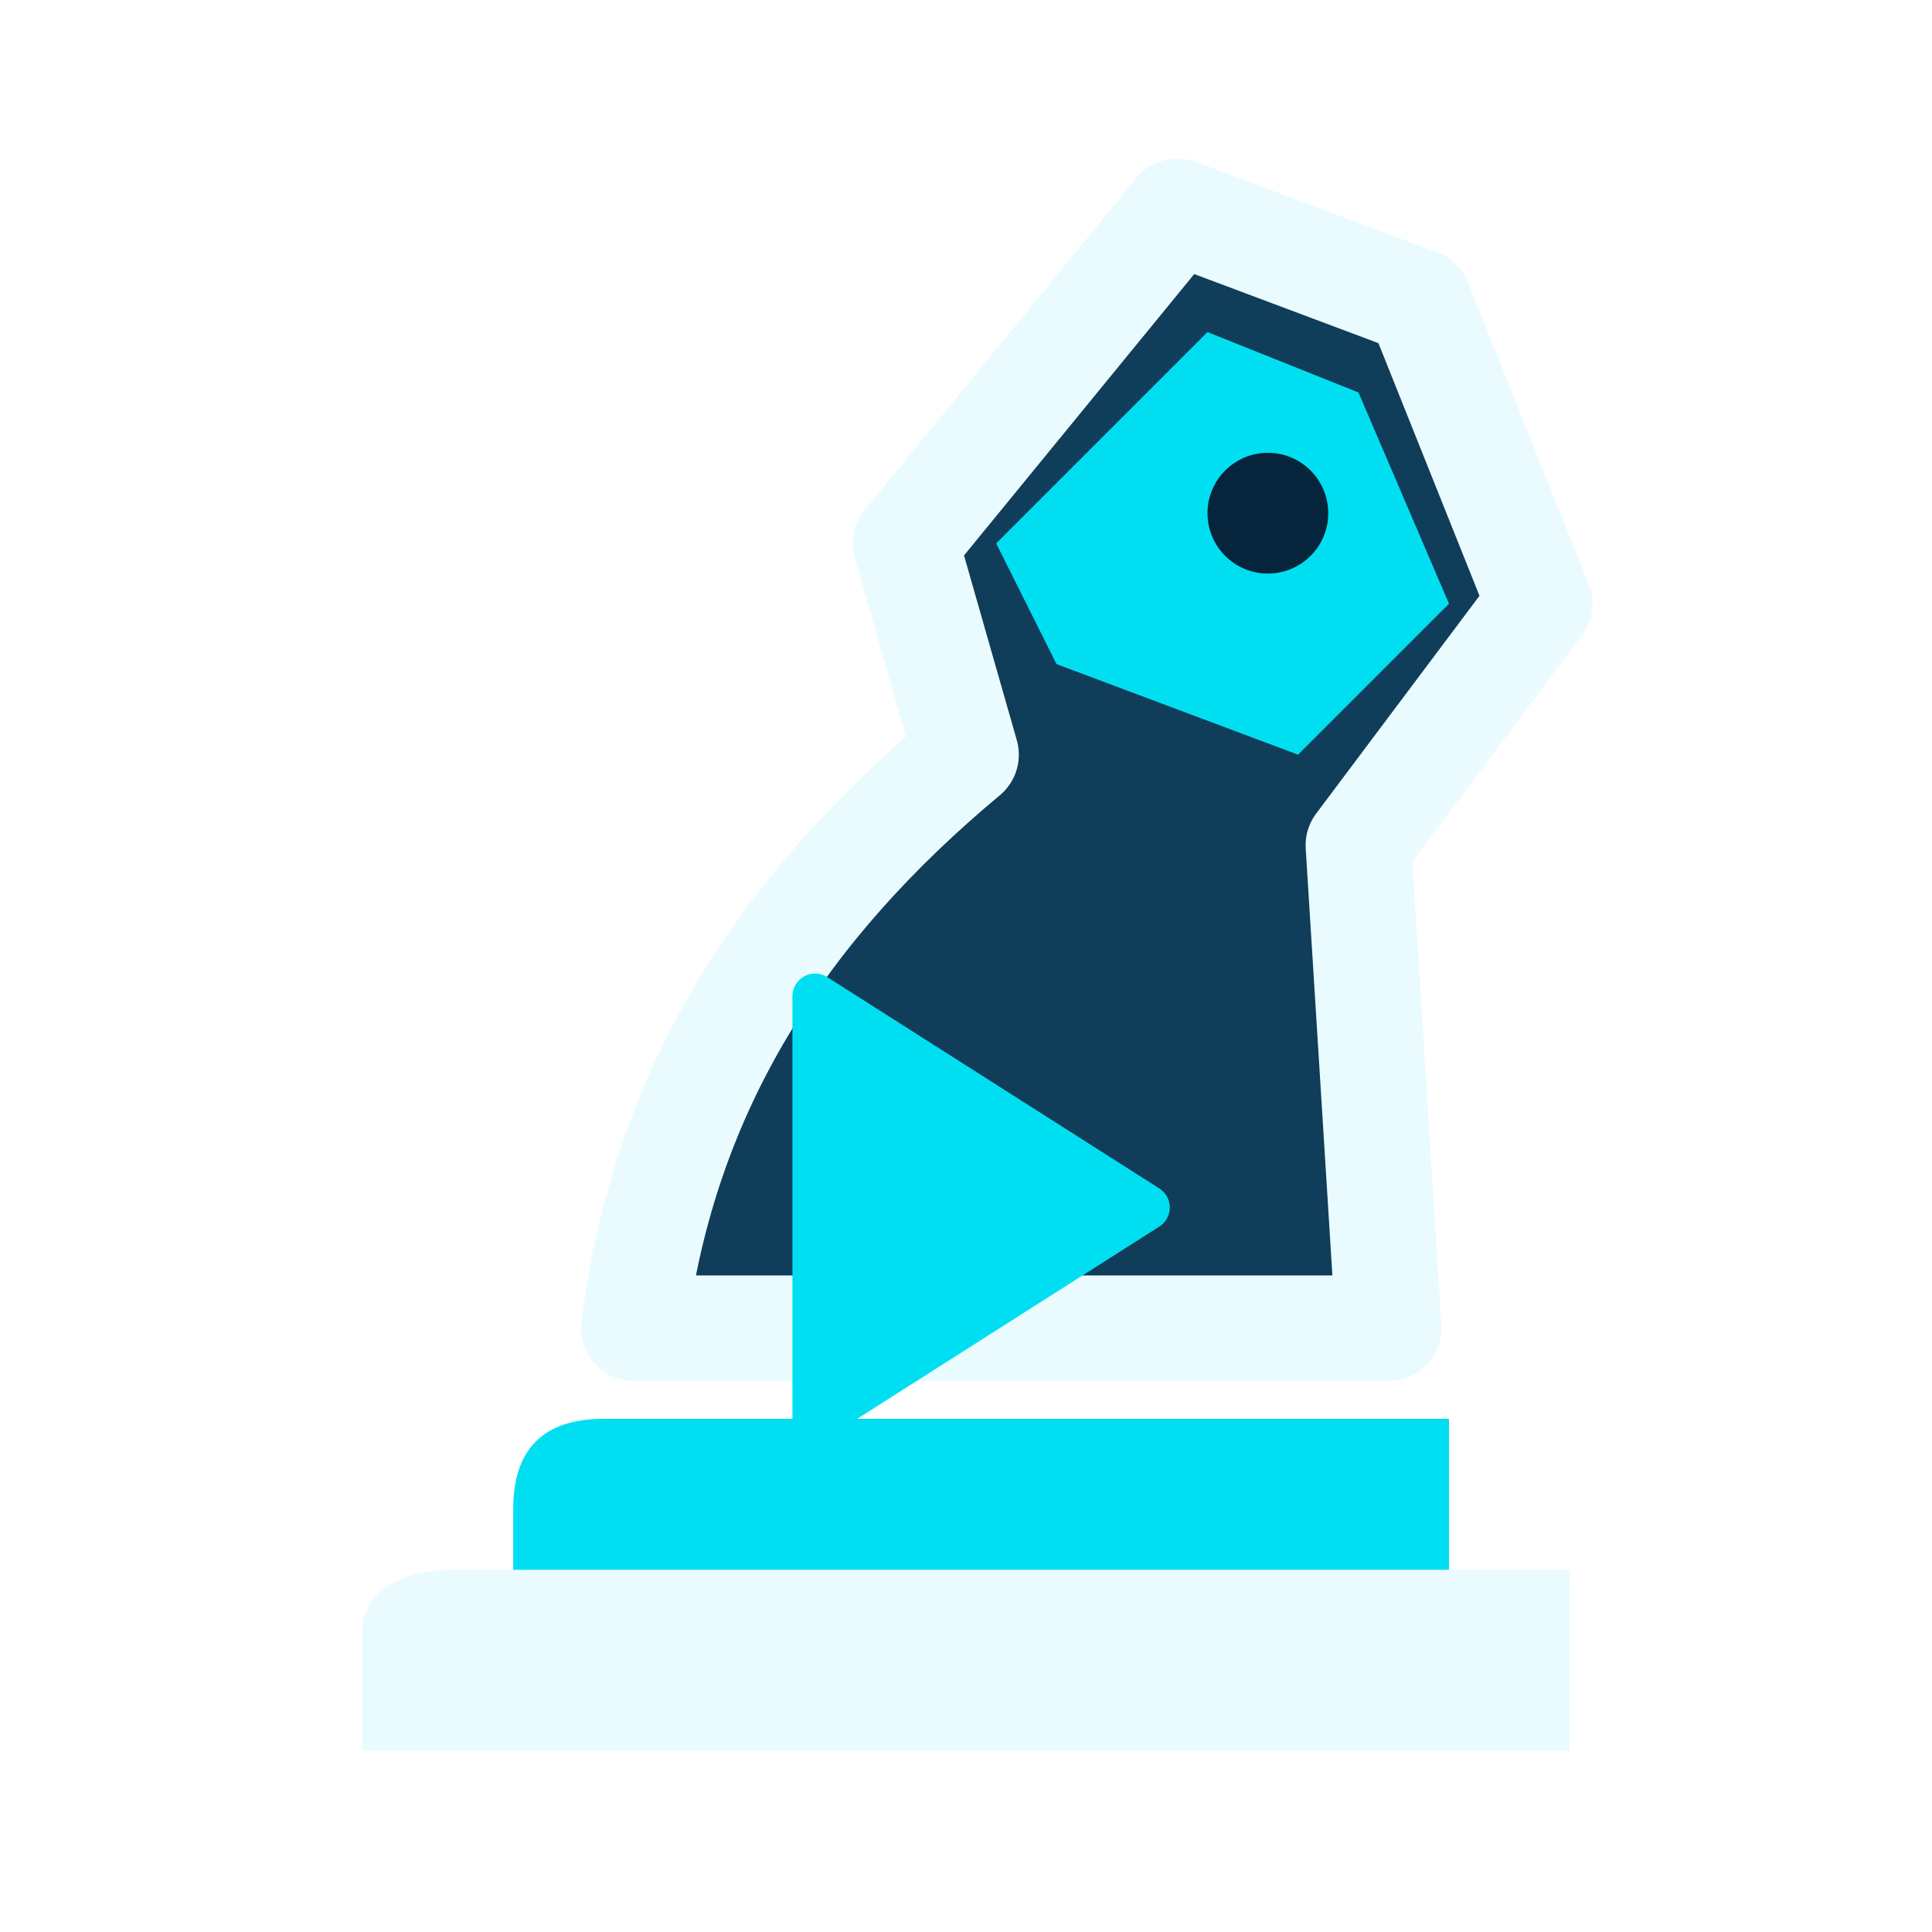
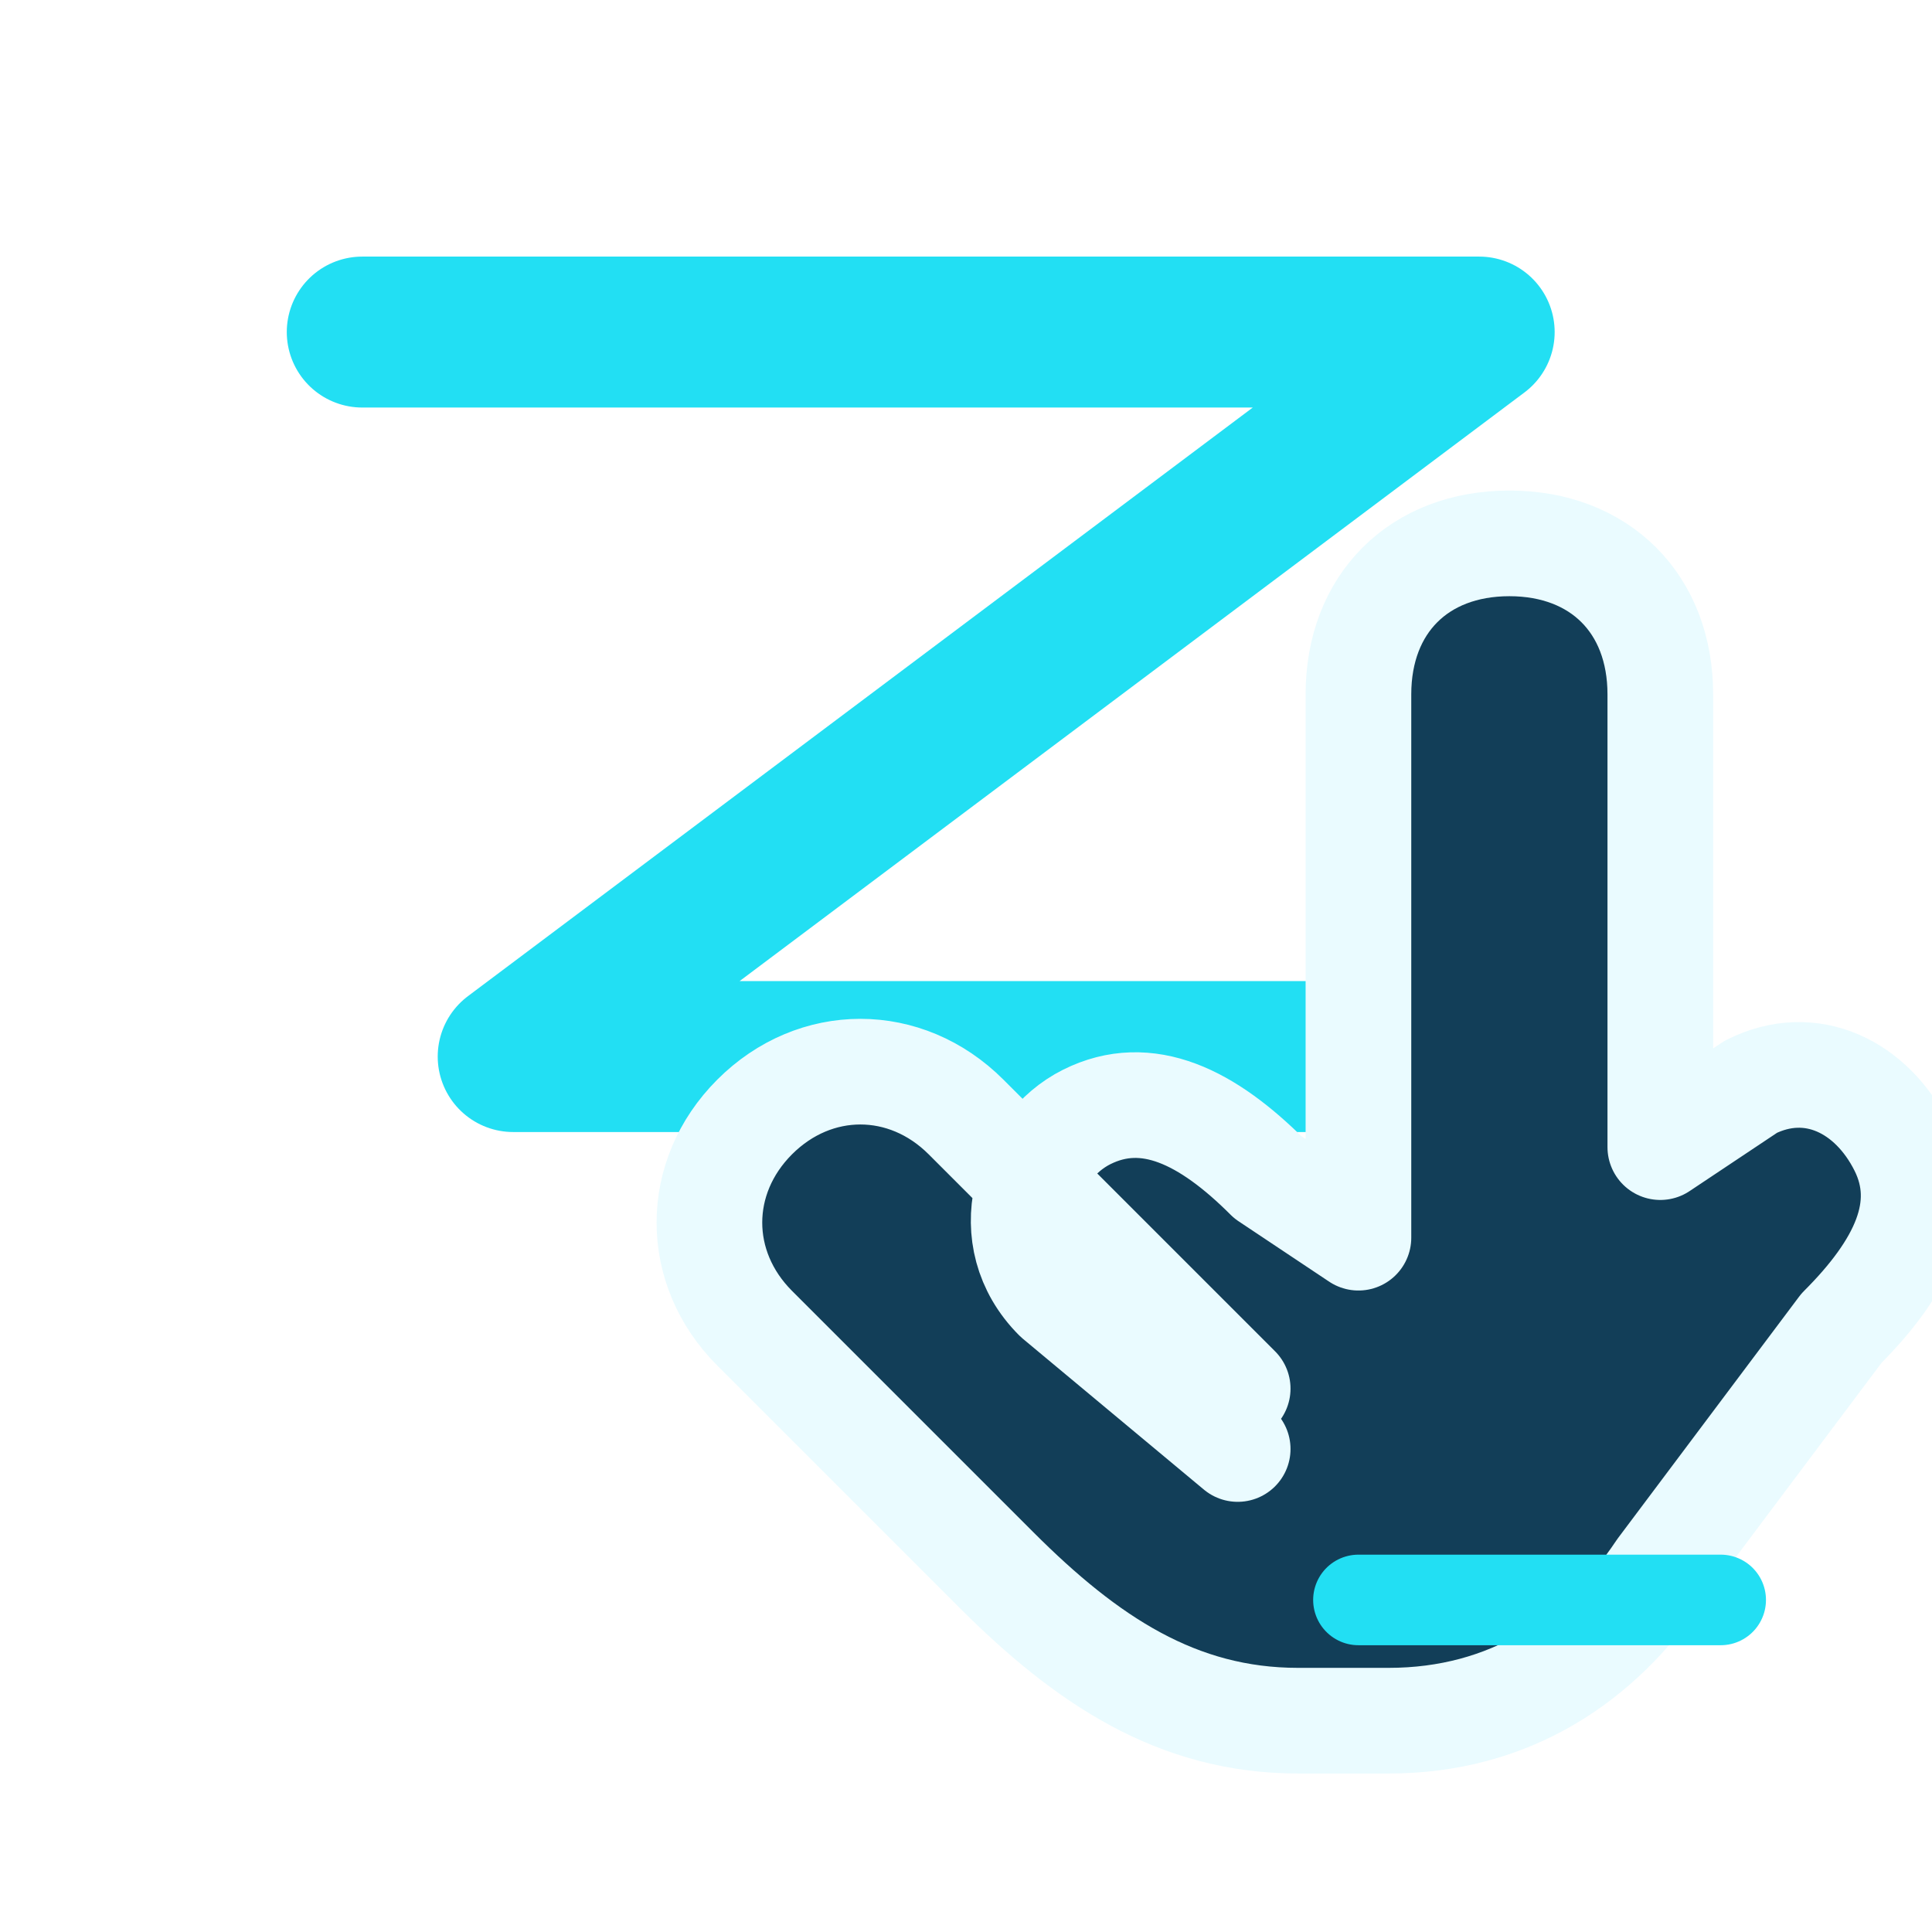
- <svg xmlns="http://www.w3.org/2000/svg" viewBox="0 0 64 64" fill="none" role="img" aria-label="Play chess">
-   <path d="M15 52h37v6H12v-4c0-1 1-2 3-2Z" fill="#EAFBFF" />
-   <path d="M20 47h28v5H17v-2c0-2 1-3 3-3Z" fill="#00DFF2" />
-   <path d="M21 44c1-8 5-14 11-19l-2-7 9-11 8 3 4 10-6 8 1 16H21Z" stroke="#EAFBFF" stroke-width="3.5" stroke-linejoin="round" fill="#103D59" />
-   <path d="m33 18 7-7 5 2 3 7-5 5-8-3" fill="#00DFF2" />
-   <circle cx="42" cy="17" r="2" fill="#06243B" />
-   <path d="m27 33 11 7-11 7V33Z" fill="#00DFF2" stroke="#00DFF2" stroke-width="1.5" stroke-linejoin="round" />
+ <svg xmlns="http://www.w3.org/2000/svg" viewBox="0 0 64 64" fill="none" role="img" aria-label="Hand making a chess move">
+   <path d="M12 11H49L17 35H46" stroke="#22DFF3" stroke-width="5" stroke-linecap="round" stroke-linejoin="round" />
+   <path d="M41 48 35 43c-2-2-1-5 1-6 2-1 4 0 6 2l3 2V23c0-3 2-5 5-5s5 2 5 5v15l3-2c2-1 4 0 5 2 1 2 0 4-2 6l-6 8c-2 3-5 5-9 5h-3c-4 0-7-2-10-5l-8-8c-2-2-2-5 0-7 2-2 5-2 7 0l9 9" fill="#123E58" stroke="#EAFBFF" stroke-width="3.5" stroke-linecap="round" stroke-linejoin="round" />
+   <path d="M45 53h12" stroke="#22DFF3" stroke-width="3" stroke-linecap="round" />
</svg>
